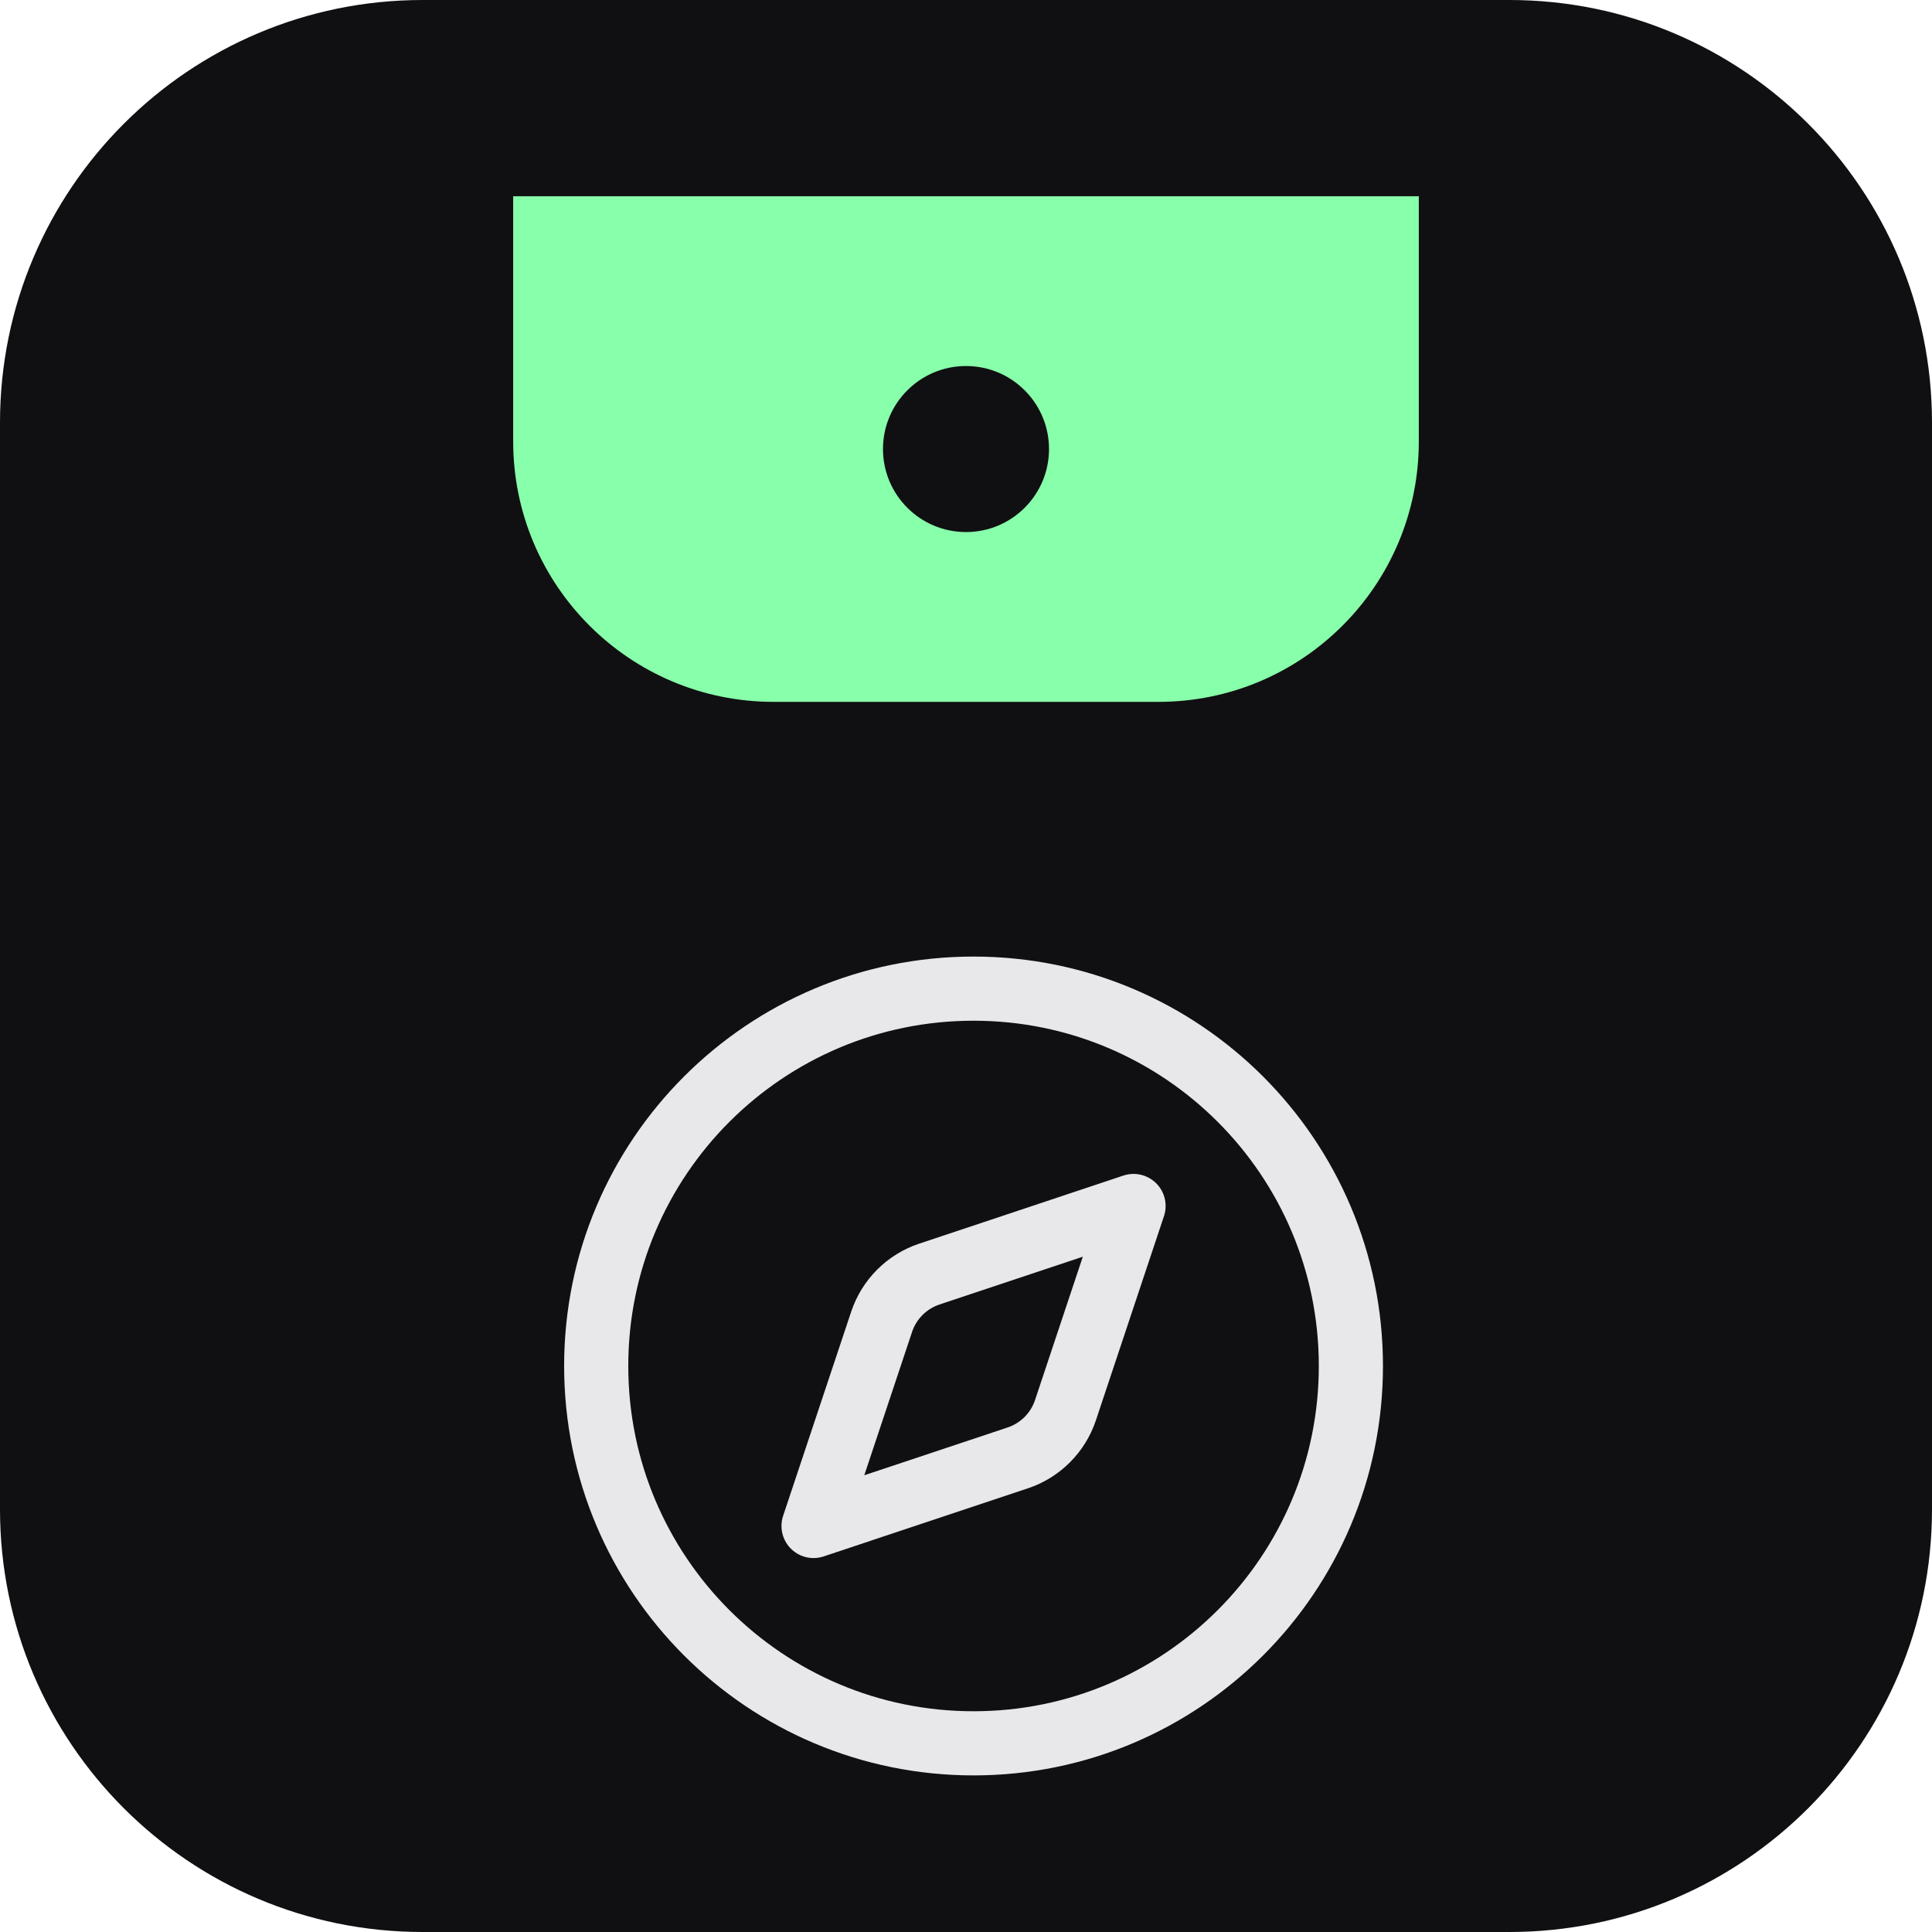
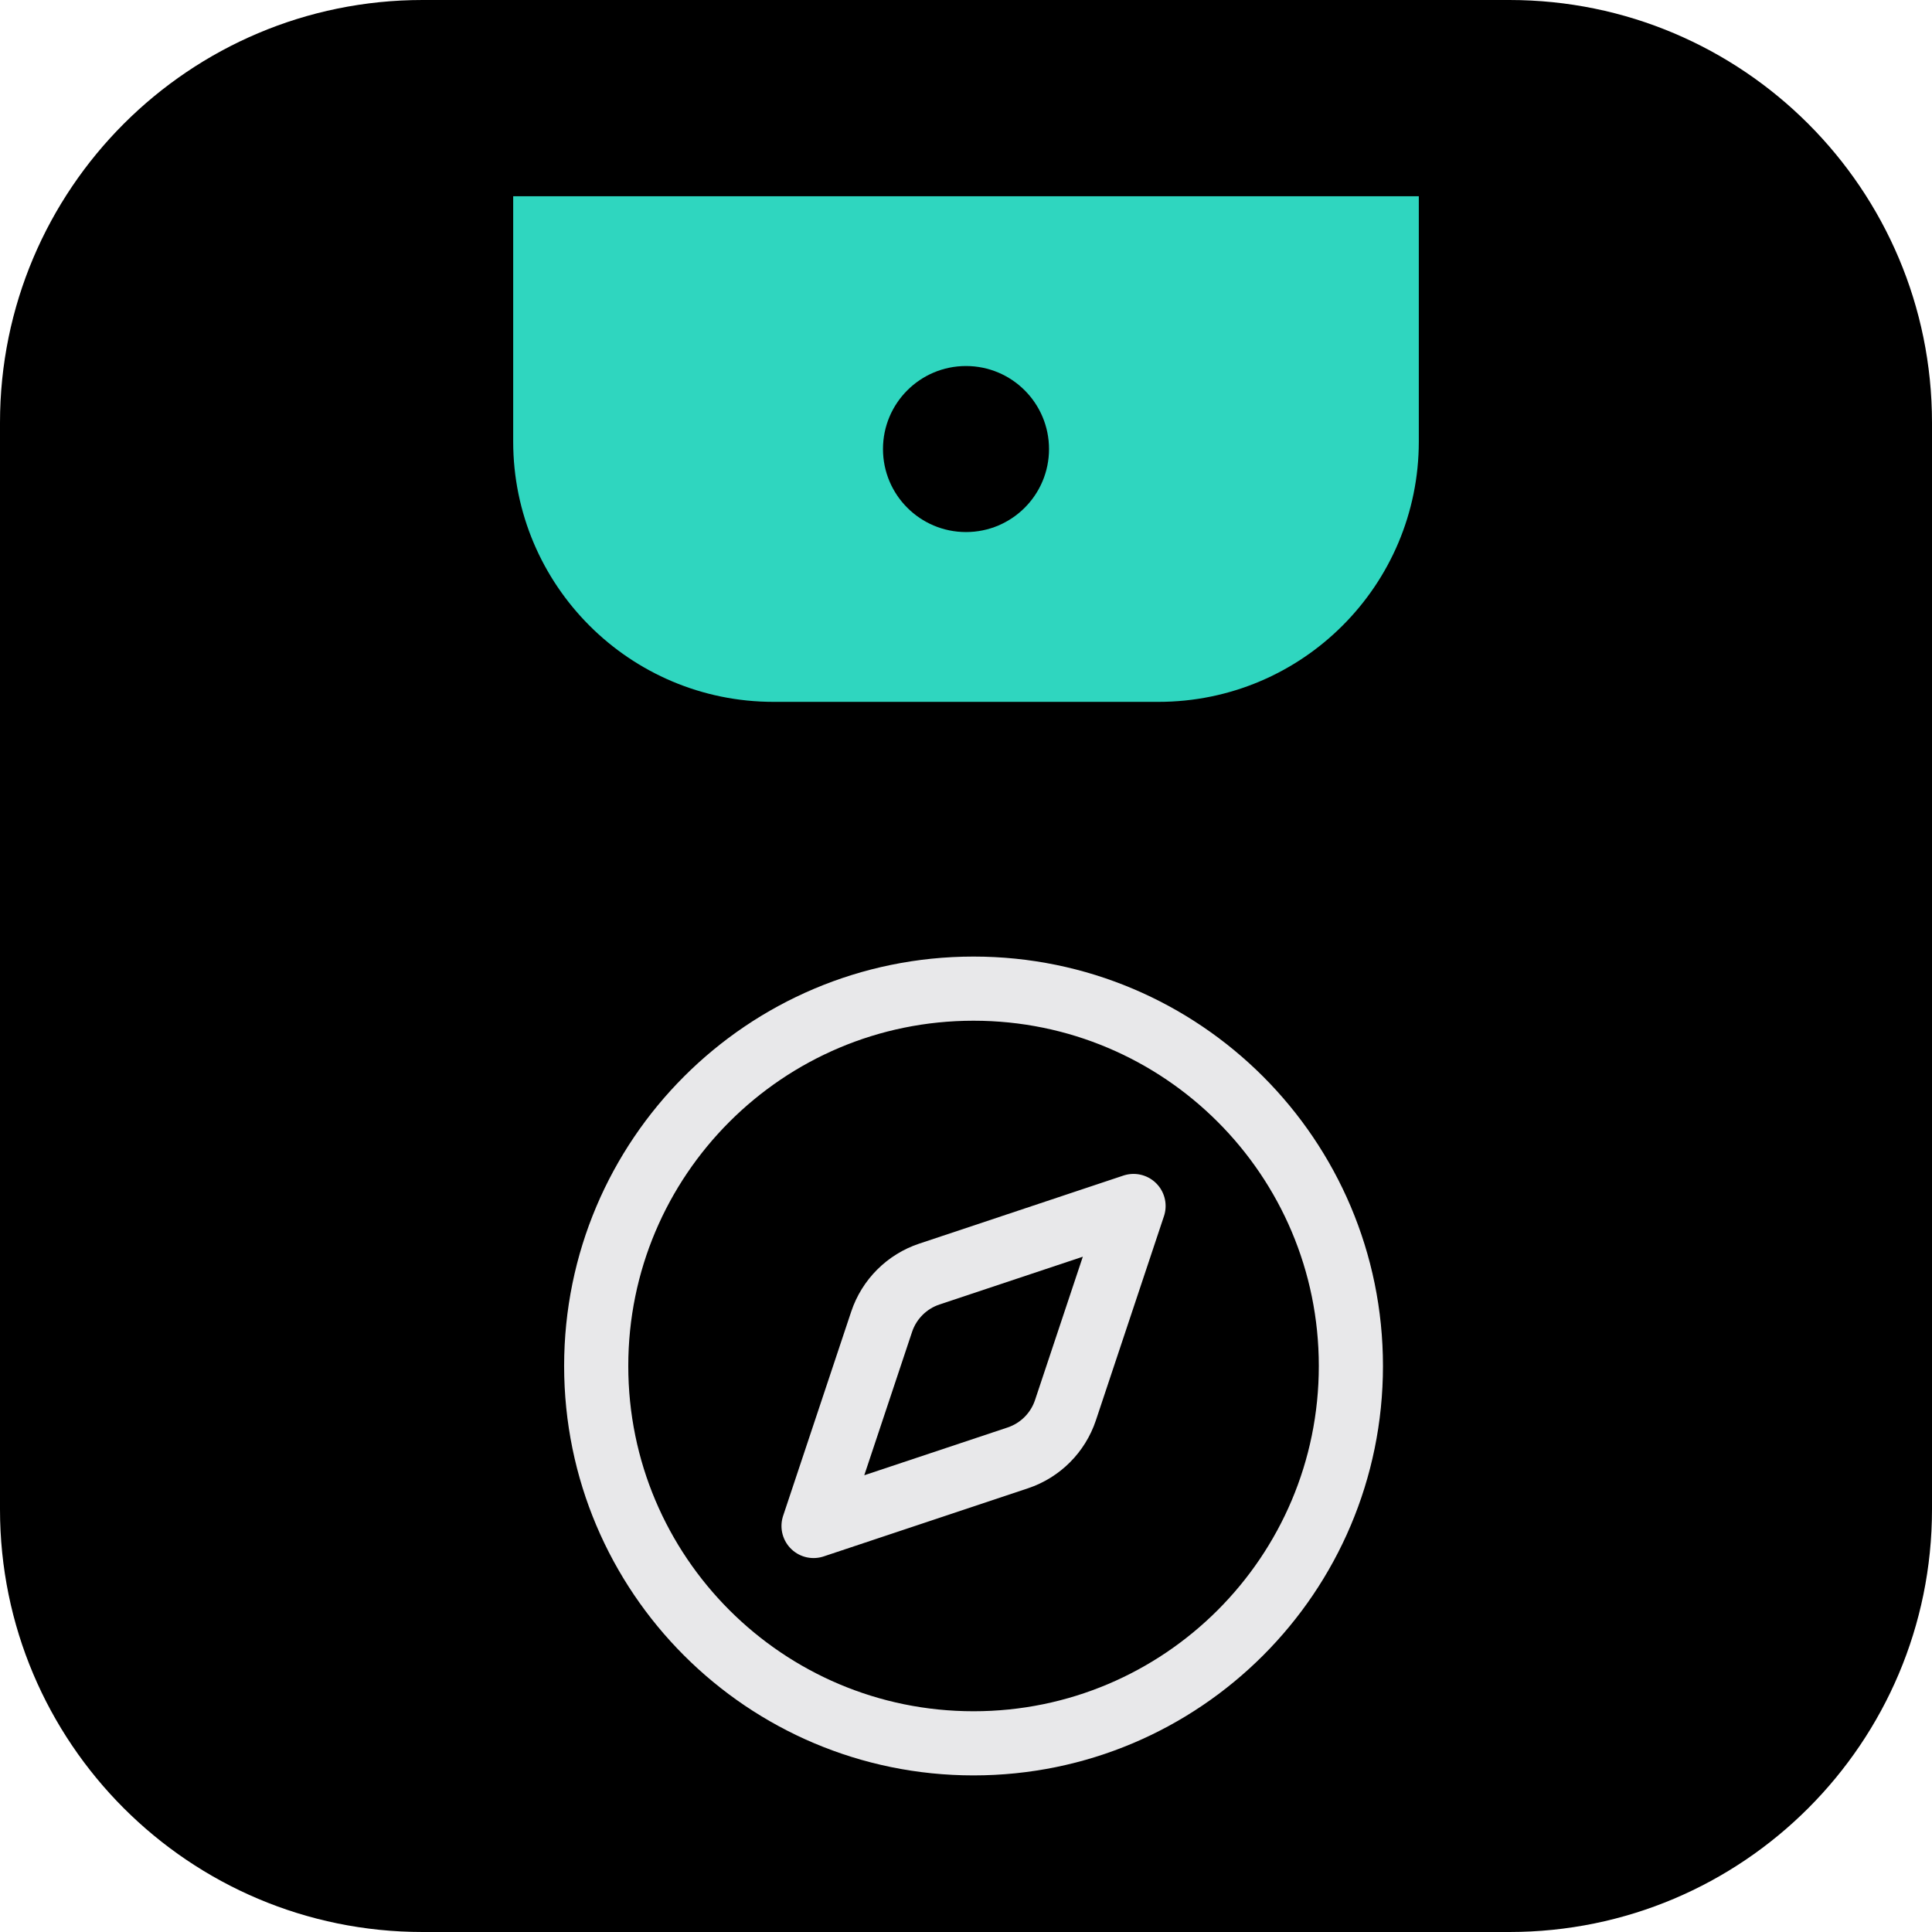
<svg xmlns="http://www.w3.org/2000/svg" width="512" height="512" viewBox="0 0 512 512">
-   <rect width="512" height="512" rx="112" fill="#101012" />
-   <path d="M136 52H376V117A69 69 0 0 1 307 186H205A69 69 0 0 1 136 117Z" fill="#88ffaa" />
-   <circle cx="256" cy="119" r="22" fill="#101012" />
+   <rect width="512" height="512" rx="112" fill="#000000" />
+   <path d="M136 52H376V117A69 69 0 0 1 307 186H205A69 69 0 0 1 136 117Z" fill="#2fd6bf" />
+   <circle cx="256" cy="119" r="22" fill="#000000" />
  <g transform="translate(138 242) scale(10)" fill="none" stroke="#e8e8ea" stroke-width="1.7" stroke-linecap="round" stroke-linejoin="round">
    <circle cx="12" cy="12" r="10" />
    <path d="m16.24 7.76-1.804 5.411a2 2 0 0 1-1.265 1.265L7.76 16.24l1.804-5.411a2 2 0 0 1 1.265-1.265z" />
  </g>
</svg>
